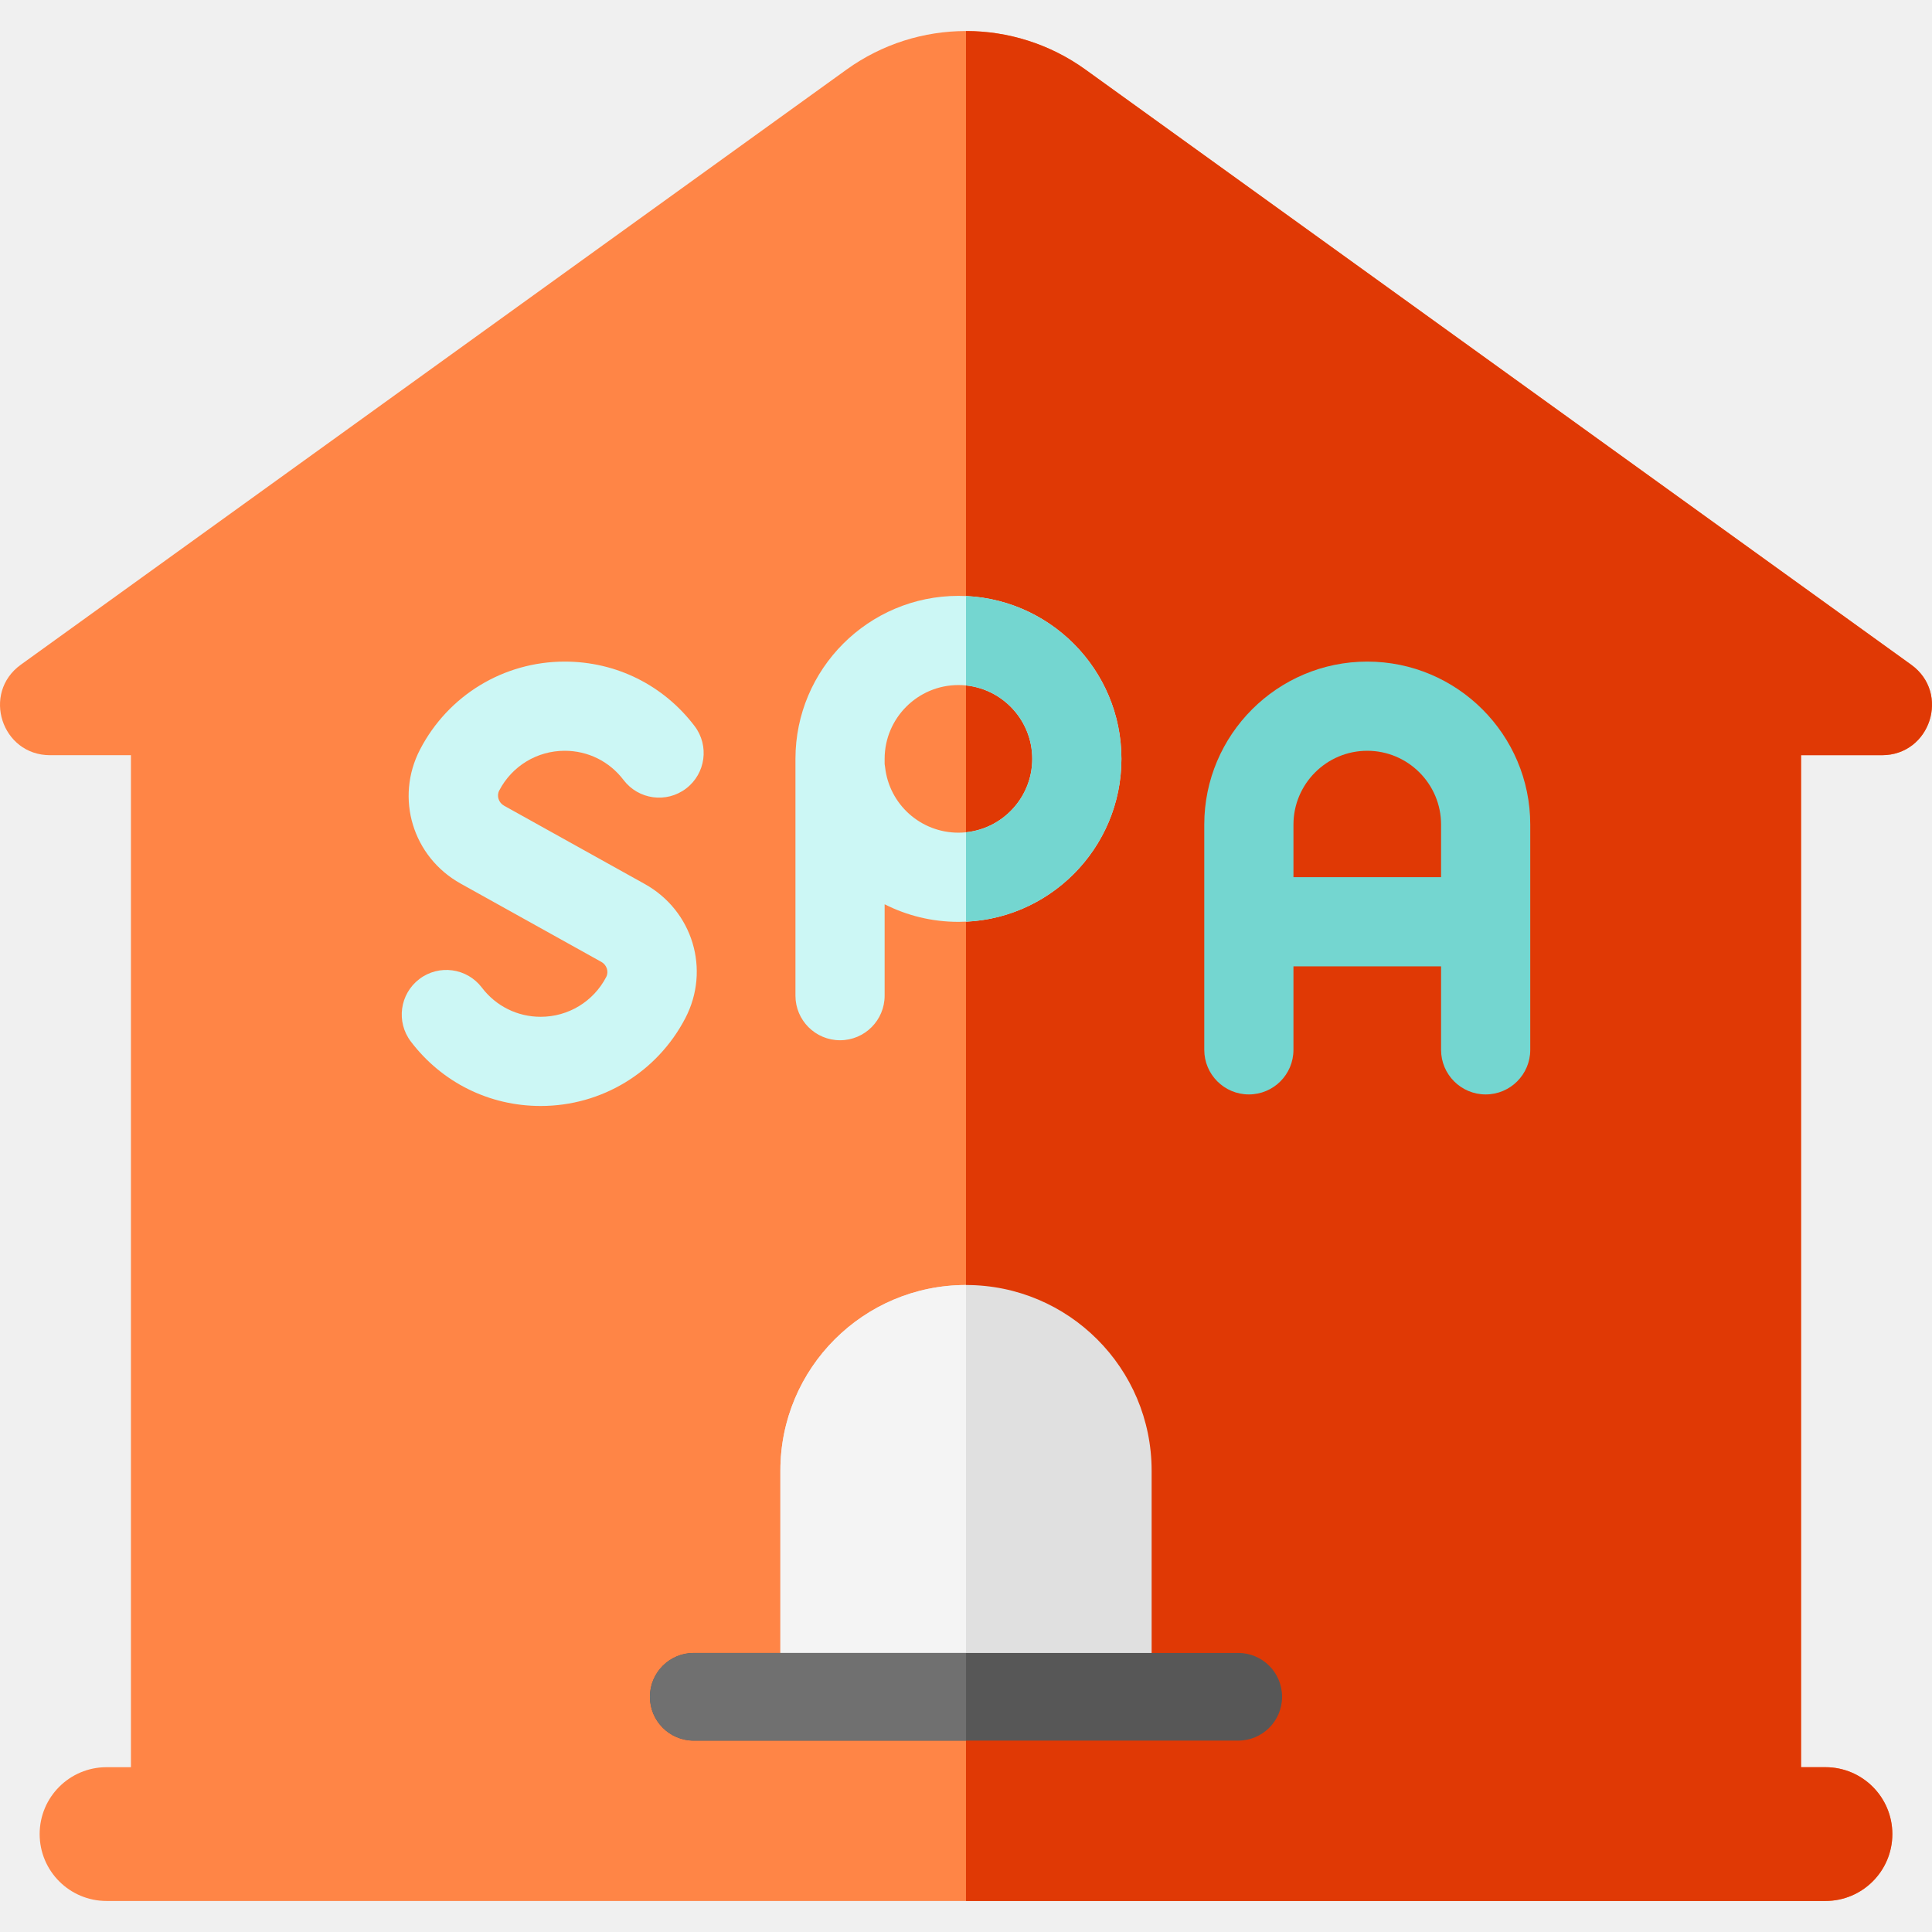
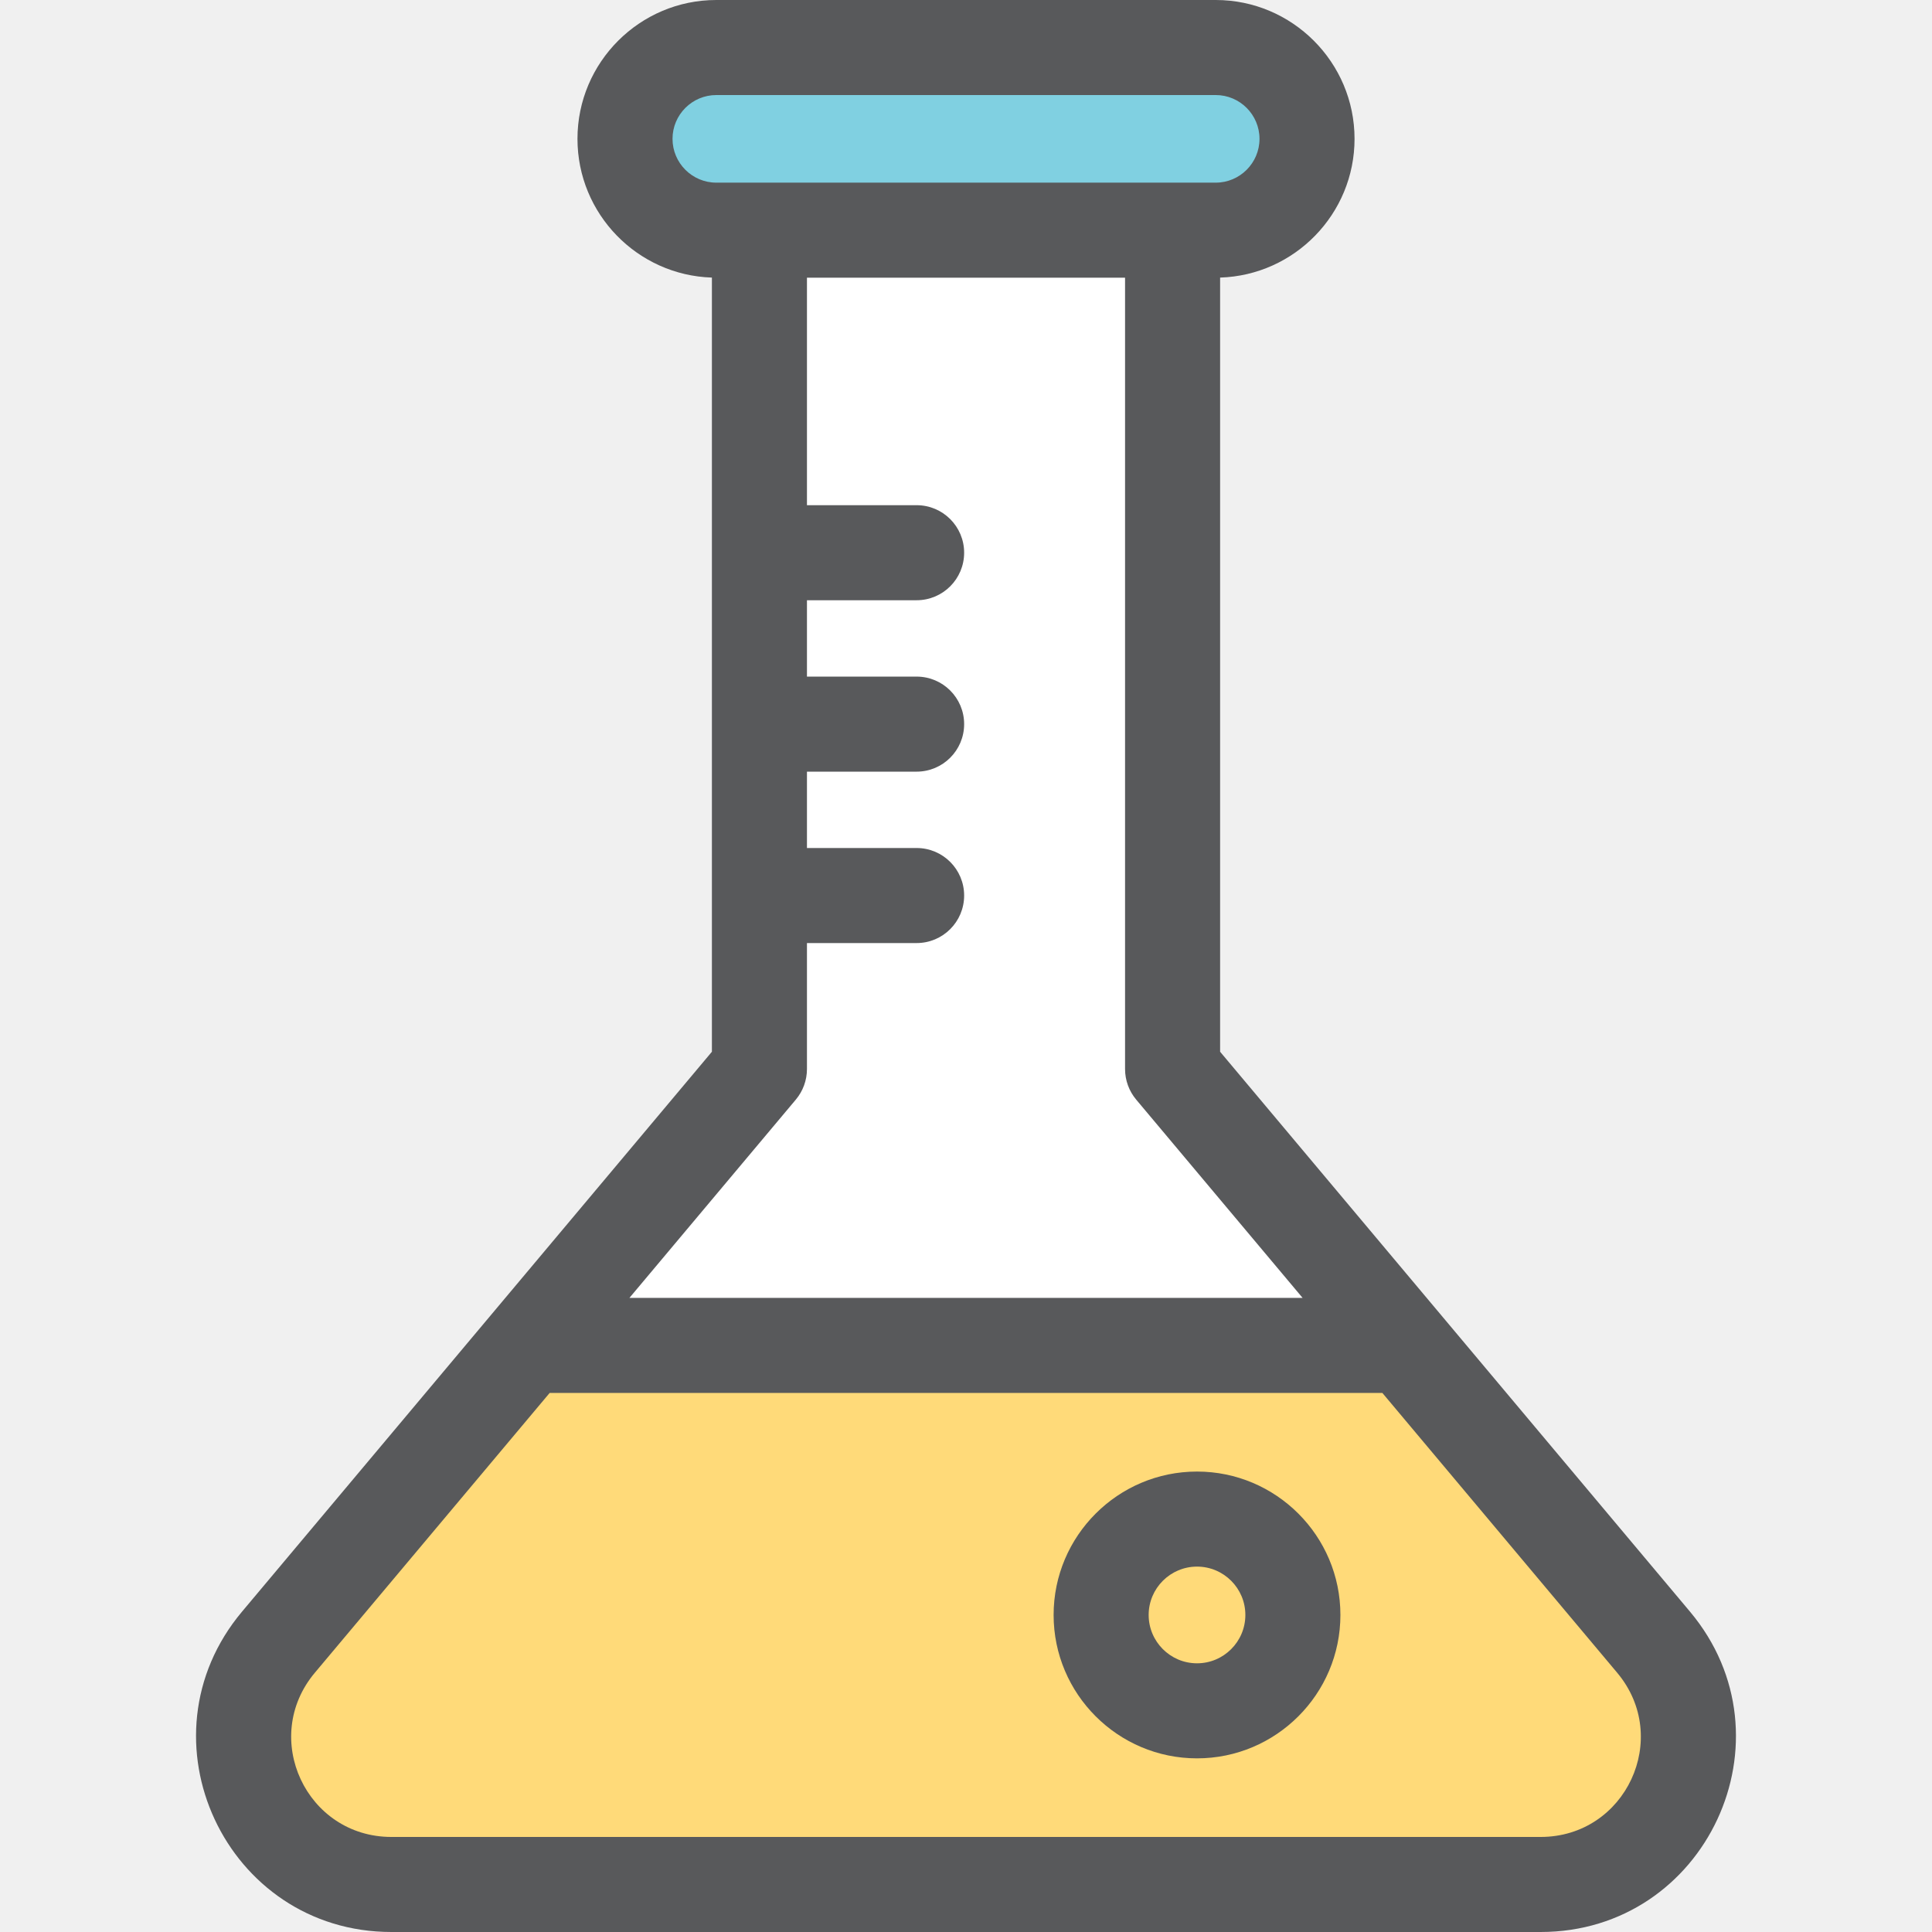
- <svg xmlns="http://www.w3.org/2000/svg" version="1.1" width="511.999" height="511.999">
-   <svg version="1.1" id="SvgjsSvg1000" x="0px" y="0px" viewBox="0 0 511.999 511.999" style="enable-background:new 0 0 511.999 511.999;" xml:space="preserve">
-     <path style="fill:#FF8546;" d="M498.733,200.134c12.852,0,18.169-16.47,7.743-23.984L287.66,18.443  c-18.908-13.626-44.414-13.626-63.321,0L5.524,176.15c-10.426,7.515-5.111,23.984,7.743,23.984h21.434v268.189h-6.466  c-9.789,0-17.726,7.936-17.726,17.726c0,9.789,7.936,17.726,17.726,17.726h455.53c9.789,0,17.726-7.936,17.726-17.726  c0-9.789-7.936-17.726-17.726-17.726h-6.466V200.134H498.733z" />
-     <path style="fill:#E03905;" d="M498.733,200.134c12.852,0,18.169-16.47,7.743-23.984L287.66,18.443  c-9.454-6.814-20.556-10.22-31.661-10.22v149.738v86.289v259.525h227.765c9.789,0,17.726-7.936,17.726-17.726  c0-9.789-7.936-17.726-17.726-17.726h-6.466V200.134H498.733z" />
-     <path style="fill:#CCF7F5;" d="M165.252,206.712c-3.74-4.924-9.423-7.749-15.59-7.749c-7.324,0-13.979,4.04-17.367,10.545  c-0.733,1.406-0.157,3.204,1.282,4.006l37.285,20.75c12.731,7.086,17.452,22.713,10.748,35.577  c-7.476,14.345-22.16,23.255-38.324,23.255c-13.618,0-26.161-6.227-34.411-17.082c-3.948-5.196-2.938-12.61,2.258-16.559  c5.196-3.948,12.61-2.938,16.559,2.258c3.741,4.924,9.425,7.749,15.593,7.749c7.322,0,13.976-4.039,17.365-10.542  c0.733-1.406,0.157-3.202-1.282-4.004l-37.285-20.751c-12.728-7.086-17.45-22.713-10.749-35.576  c7.473-14.347,22.16-23.26,38.327-23.26c13.621,0,26.163,6.228,34.412,17.087c3.947,5.197,2.934,12.611-2.263,16.558  C176.613,212.922,169.199,211.908,165.252,206.712z M253.998,157.911c23.816,0,43.193,19.377,43.193,43.195  c0,23.818-19.376,43.196-43.193,43.196c-7.017,0-13.673-1.673-19.562-4.66v24.218c0,6.525-5.291,11.817-11.817,11.817  s-11.817-5.292-11.817-11.817v-62.754C210.802,177.288,230.18,157.911,253.998,157.911z M253.998,181.545  c-10.787,0-19.562,8.775-19.562,19.561v1.376c0.05,0.273,0.091,0.551,0.123,0.831c1.104,9.893,9.461,17.355,19.439,17.355  c10.784,0,19.559-8.775,19.559-19.561C273.557,190.321,264.782,181.545,253.998,181.545z" />
-     <g>
-       <path style="fill:#74D6D0;" d="M256,157.962v23.685c9.848,1.007,17.557,9.349,17.557,19.459c0,10.111-7.708,18.453-17.557,19.459   v23.685c22.891-1.051,41.191-19.998,41.191-43.145S278.891,159.012,256,157.962z" />
-       <path style="fill:#74D6D0;" d="M362.337,175.329c-23.818,0-43.194,19.377-43.194,43.195v59.694c0,6.525,5.291,11.817,11.817,11.817   c6.527,0,11.817-5.292,11.817-11.817V256.1h39.121v22.118c0,6.525,5.291,11.817,11.817,11.817c6.527,0,11.817-5.292,11.817-11.817   v-59.694C405.534,194.707,386.156,175.329,362.337,175.329z M381.899,232.466h-39.121v-13.941c0-10.786,8.774-19.561,19.56-19.561   c10.787,0,19.562,8.775,19.562,19.561v13.941H381.899z" />
-     </g>
-     <path style="fill:#E0E0E0;" d="M206.808,389.732c0-27.168,22.024-49.193,49.192-49.193s49.192,22.025,49.192,49.193v53.222h-98.383  L206.808,389.732L206.808,389.732z" />
-     <path style="fill:#F4F4F4;" d="M206.808,389.732c0-27.168,22.024-49.193,49.192-49.193v102.415h-49.192V389.732z" />
-     <path style="fill:#575757;" d="M328.146,461.28H183.853c-6.417,0-11.618-5.202-11.618-11.617l0,0  c0-6.417,5.202-11.617,11.618-11.617h144.293c6.417,0,11.618,5.202,11.618,11.617l0,0  C339.764,456.078,334.563,461.28,328.146,461.28z" />
-     <path style="fill:#707070;" d="M256.009,461.28h-72.156c-6.417,0-11.617-5.202-11.617-11.617l0,0  c0-6.417,5.202-11.617,11.617-11.617h72.156V461.28z" />
-     <g>
+ <svg xmlns="http://www.w3.org/2000/svg" version="1.1" id="Layer_1" x="0px" y="0px" viewBox="0 0 512 512" style="enable-background:new 0 0 512 512;" xml:space="preserve">
+   <path style="fill:#80D0E1;" d="M322.172,12.594H189.833c-13.367,0-24.203,10.836-24.203,24.201l0,0  c0,13.367,10.836,24.203,24.203,24.203h132.339c13.367,0,24.203-10.836,24.203-24.203l0,0  C346.375,23.43,335.538,12.594,322.172,12.594z" />
+   <polygon style="fill:#FFFFFF;" points="310.746,283.308 310.746,60.998 201.258,60.998 201.258,283.308 139.788,356.555   372.218,356.555 " />
+   <path style="fill:#FFDA79;" d="M372.218,356.555h-232.43l-65.994,78.637c-21.345,25.434-3.263,64.214,29.941,64.214h304.537  c33.204,0,51.286-38.78,29.941-64.214L372.218,356.555z" />
+   <g>
+     <path style="fill:#58595B;" d="M447.859,427.096c-12.386-14.759-112.847-134.465-124.517-148.373V73.564   c19.748-0.621,35.627-16.87,35.627-36.767C358.967,16.507,342.46,0,322.172,0H189.833c-20.289,0-36.797,16.507-36.797,36.795   c0,19.899,15.877,36.147,35.627,36.767v205.159C168.395,302.871,77.218,411.518,64.145,427.094   C35.908,460.746,59.864,512,103.735,512h304.537C452.2,512,476.06,460.703,447.859,427.096z M178.226,36.795   c0-6.401,5.207-11.607,11.609-11.607h132.339c6.401,0,11.607,5.207,11.607,11.607s-5.207,11.609-11.607,11.609   c-12.685,0-119.369,0-132.339,0C183.433,48.404,178.226,43.197,178.226,36.795z M210.905,291.403   c1.903-2.269,2.947-5.135,2.947-8.096v-33.387h29.061c6.955,0,12.594-5.637,12.594-12.594s-5.639-12.594-12.594-12.594h-29.061   v-20.238h29.061c6.955,0,12.594-5.637,12.594-12.594c0-6.957-5.639-12.594-12.594-12.594h-29.061v-20.237h29.061   c6.955,0,12.594-5.637,12.594-12.594c0-6.957-5.639-12.594-12.594-12.594h-29.061V73.593h84.299v209.715   c0,2.962,1.043,5.829,2.947,8.096l44.109,52.557H166.8L210.905,291.403z M408.271,486.811H103.735   c-22.557,0-34.804-26.233-20.294-43.524l62.219-74.138h220.686l62.219,74.138C443.065,460.567,430.844,486.811,408.271,486.811z" />
+     <path style="fill:#58595B;" d="M317.221,389.978c-20.955,0-38.003,17.046-38.003,38.001c0,20.955,17.048,38.003,38.003,38.003   c20.955,0,38.001-17.048,38.001-38.003C355.222,407.026,338.176,389.978,317.221,389.978z M317.221,440.794   c-7.066,0-12.814-5.748-12.814-12.814c0-7.065,5.748-12.813,12.814-12.813c7.065,0,12.813,5.748,12.813,12.813   C330.034,435.046,324.286,440.794,317.221,440.794z" />
+   </g>
+   <g>
</g>
-     <g>
+   <g>
</g>
-     <g>
+   <g>
</g>
-     <g>
+   <g>
</g>
-     <g>
+   <g>
</g>
-     <g>
+   <g>
</g>
-     <g>
+   <g>
</g>
-     <g>
+   <g>
</g>
-     <g>
+   <g>
</g>
-     <g>
+   <g>
</g>
-     <g>
+   <g>
</g>
-     <g>
+   <g>
</g>
-     <g>
+   <g>
</g>
-     <g>
+   <g>
</g>
-     <g>
+   <g>
</g>
-   </svg>
-   <style>@media (prefers-color-scheme: light) { :root { filter: none; } }
- </style>
</svg>
